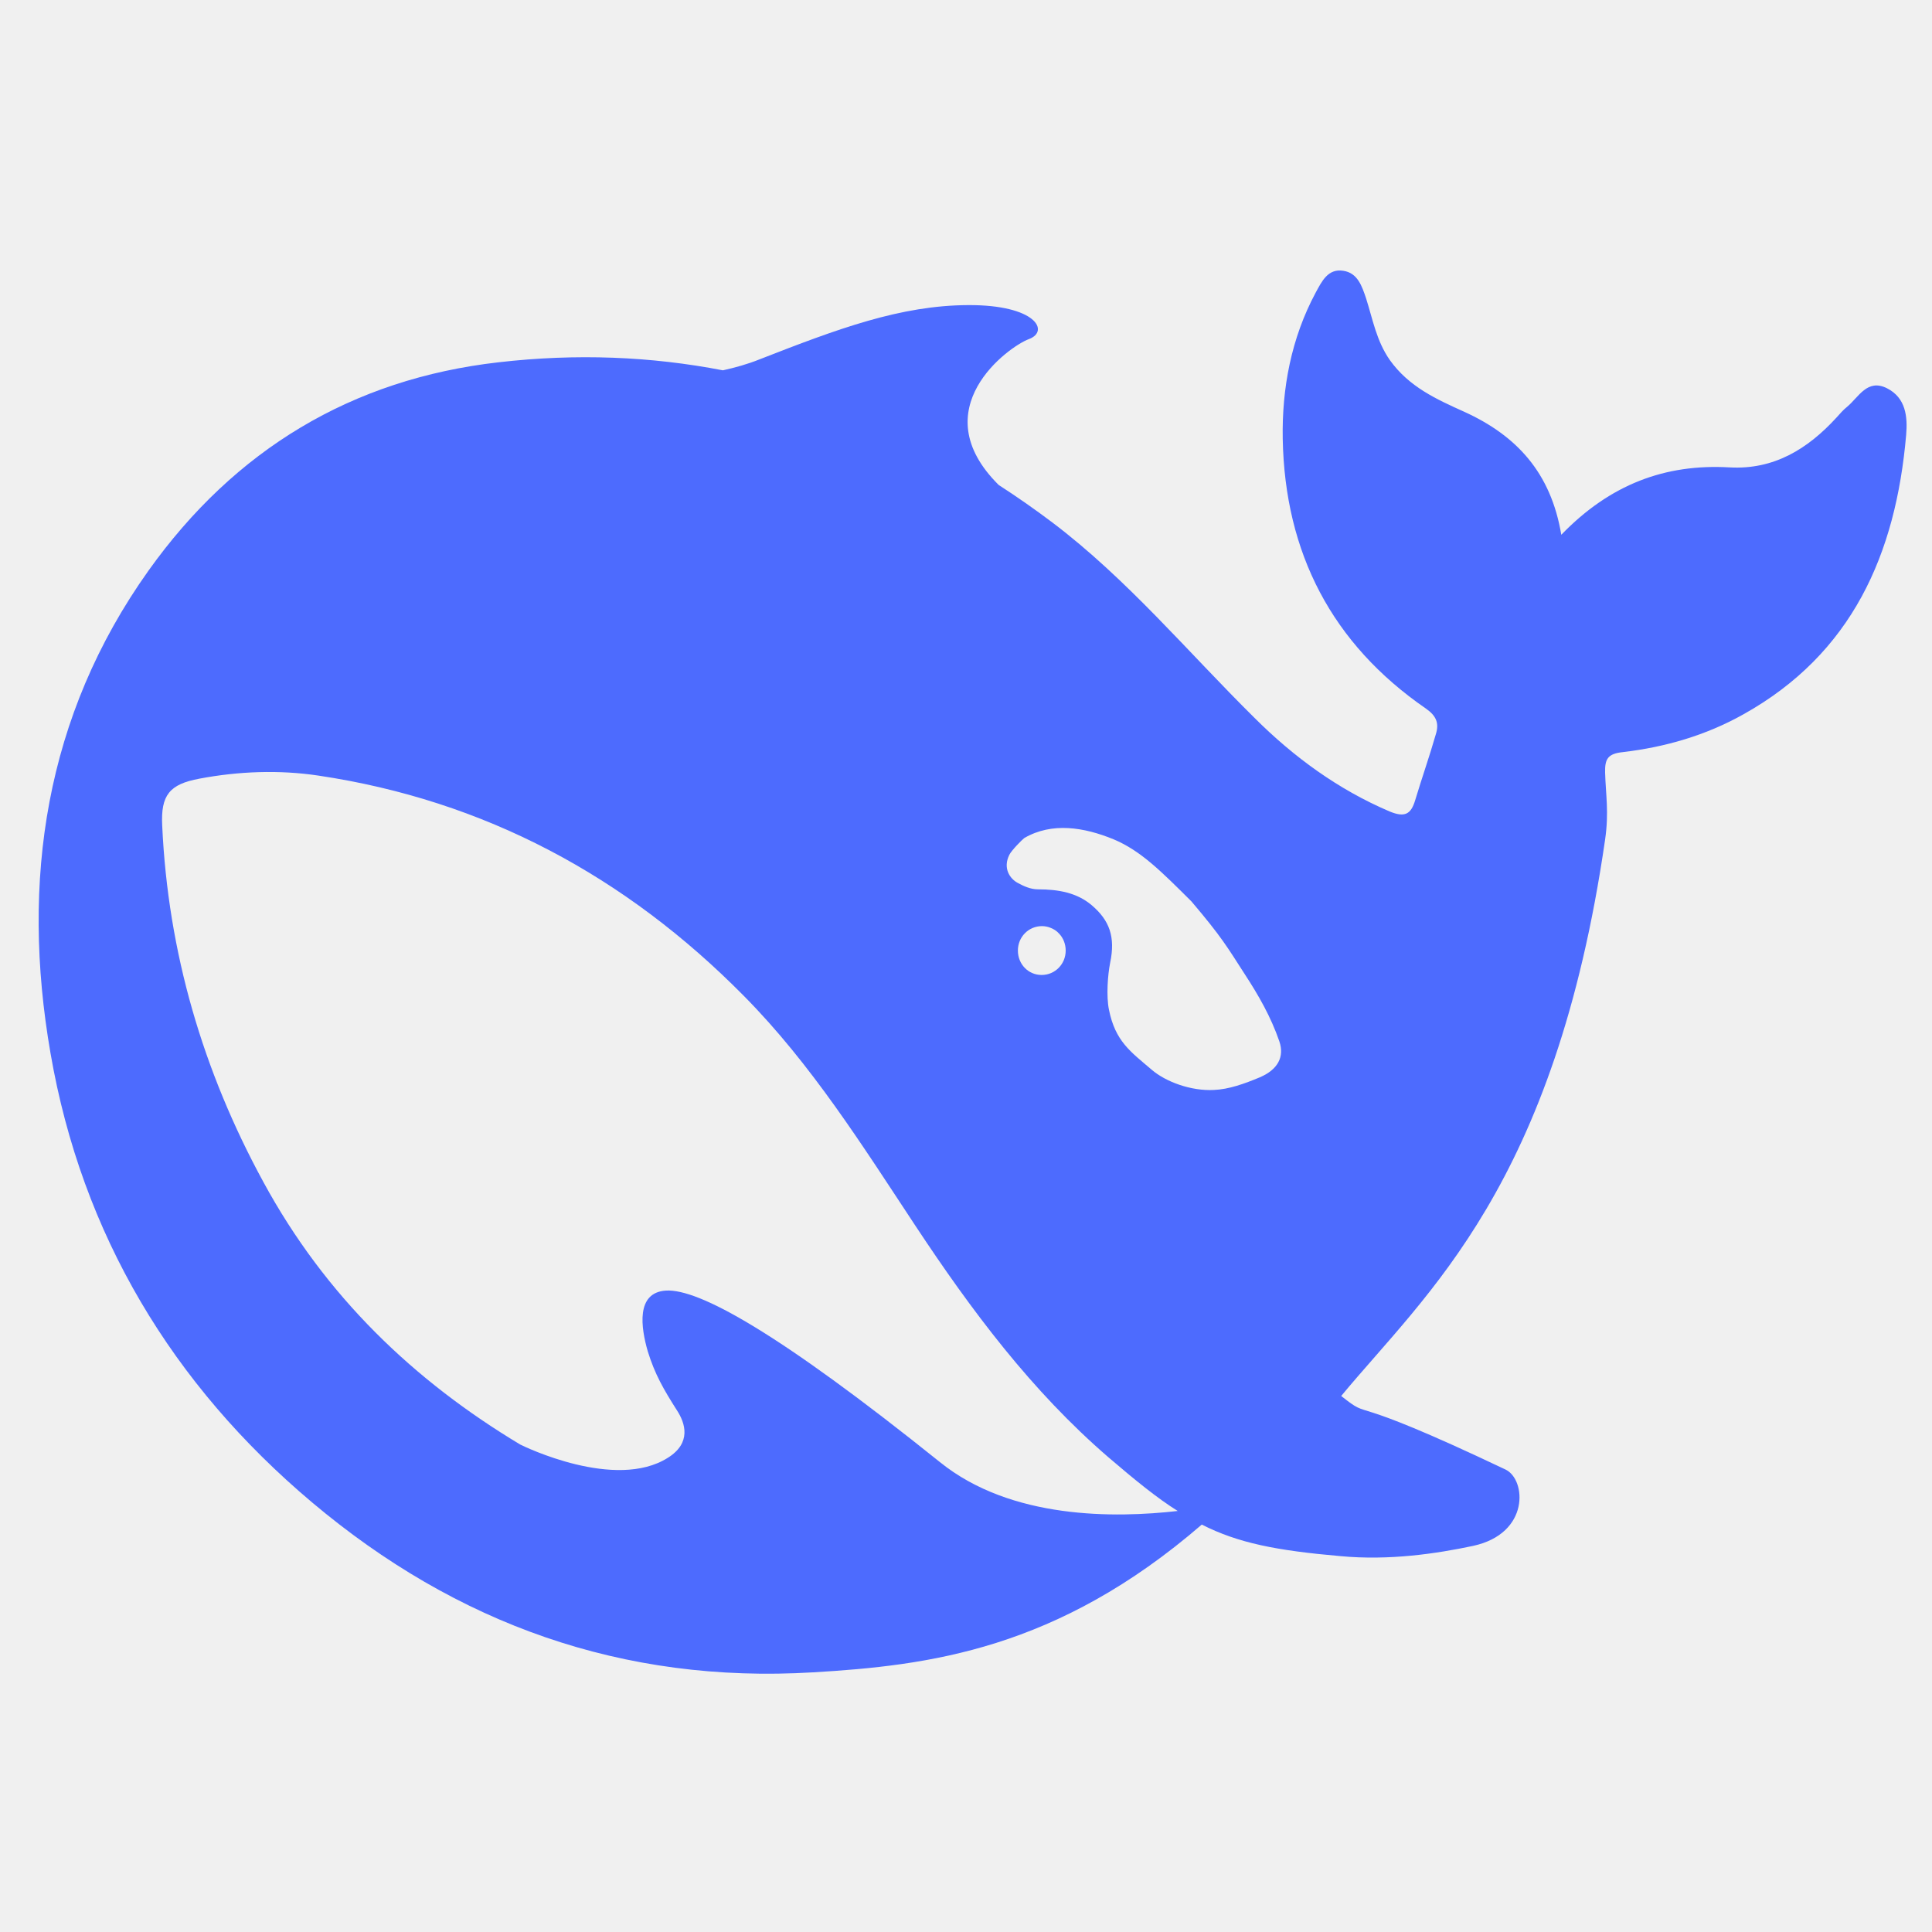
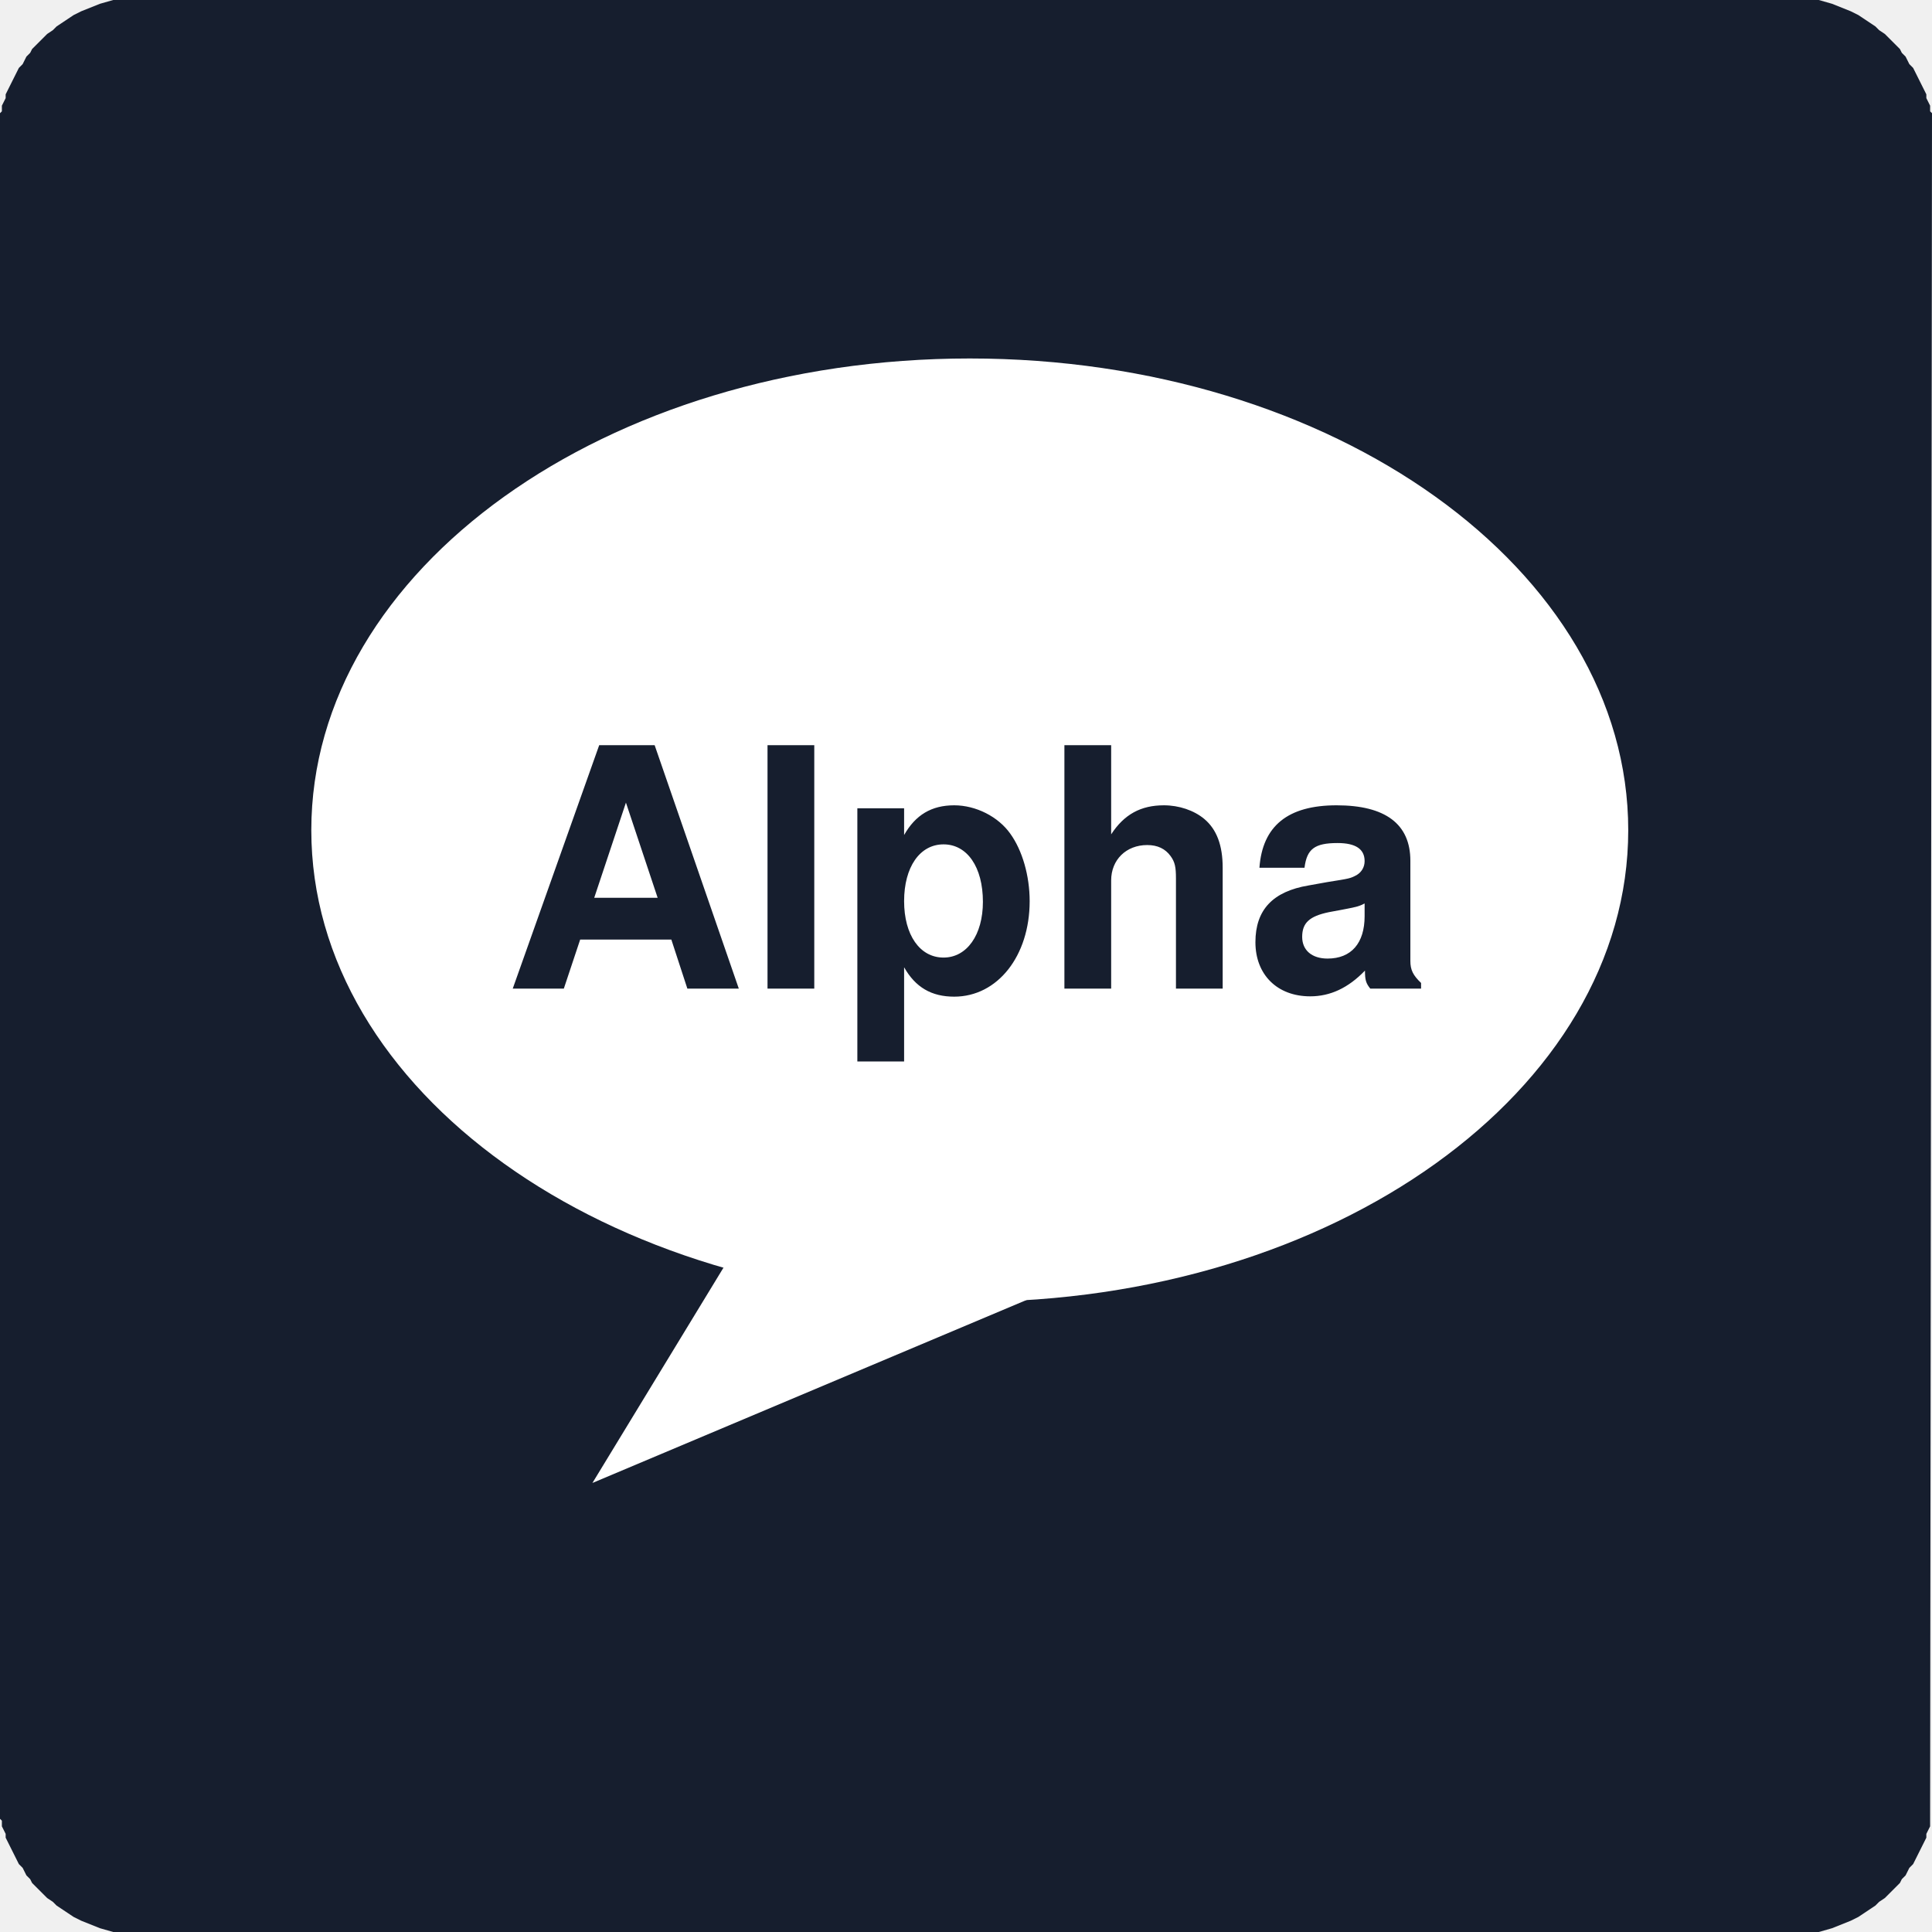
- <svg xmlns="http://www.w3.org/2000/svg" width="50" height="50" viewBox="0 0 50 50" fill="none">
-   <path d="M48.835 10.048C48.323 9.792 48.102 10.28 47.803 10.528C47.701 10.608 47.614 10.712 47.527 10.808C46.779 11.624 45.905 12.16 44.762 12.096C43.092 12 41.666 12.536 40.406 13.84C40.138 12.232 39.248 11.272 37.893 10.656C37.184 10.336 36.467 10.016 35.97 9.32C35.623 8.824 35.529 8.272 35.356 7.728C35.246 7.4 35.135 7.064 34.765 7.008C34.363 6.944 34.206 7.288 34.048 7.576C33.418 8.752 33.173 10.048 33.197 11.36C33.252 14.312 34.474 16.664 36.9 18.336C37.176 18.528 37.247 18.72 37.16 19C36.995 19.576 36.797 20.136 36.624 20.712C36.514 21.08 36.349 21.16 35.962 21C34.631 20.432 33.481 19.592 32.464 18.576C30.739 16.872 29.179 14.992 27.233 13.52C26.776 13.176 26.319 12.856 25.847 12.552C23.862 10.584 26.107 8.968 26.627 8.776C27.17 8.576 26.816 7.888 25.059 7.896C23.302 7.904 21.695 8.504 19.647 9.304C19.348 9.424 19.032 9.512 18.709 9.584C16.85 9.224 14.92 9.144 12.903 9.376C9.106 9.808 6.073 11.64 3.843 14.768C1.165 18.528 0.534 22.8 1.307 27.256C2.118 31.952 4.466 35.84 8.074 38.88C11.816 42.032 16.125 43.576 21.041 43.28C24.027 43.104 27.352 42.696 31.102 39.456C32.047 39.936 33.04 40.128 34.686 40.272C35.955 40.392 37.176 40.208 38.121 40.008C39.602 39.688 39.499 38.288 38.964 38.032C34.623 35.968 35.576 36.808 34.71 36.128C36.916 33.464 40.24 30.696 41.54 21.728C41.643 21.016 41.556 20.568 41.54 19.992C41.532 19.64 41.611 19.504 42.005 19.464C43.092 19.336 44.148 19.032 45.117 18.488C47.929 16.92 49.064 14.344 49.331 11.256C49.371 10.784 49.324 10.296 48.835 10.048ZM24.326 37.84C20.12 34.464 18.079 33.352 17.236 33.4C16.448 33.448 16.59 34.368 16.763 34.968C16.944 35.56 17.181 35.968 17.512 36.488C17.74 36.832 17.898 37.344 17.283 37.728C15.928 38.584 13.573 37.44 13.462 37.384C10.721 35.736 8.428 33.56 6.813 30.584C5.253 27.72 4.348 24.648 4.198 21.368C4.158 20.576 4.387 20.296 5.159 20.152C6.175 19.96 7.223 19.92 8.239 20.072C12.533 20.712 16.189 22.672 19.253 25.776C21.002 27.544 22.325 29.656 23.689 31.72C25.138 33.912 26.698 36 28.683 37.712C29.384 38.312 29.943 38.768 30.479 39.104C28.864 39.288 26.17 39.328 24.326 37.84ZM26.343 24.6C26.343 24.248 26.619 23.968 26.966 23.968C27.044 23.968 27.115 23.984 27.178 24.008C27.265 24.04 27.344 24.088 27.407 24.16C27.517 24.272 27.58 24.432 27.58 24.6C27.58 24.952 27.304 25.232 26.957 25.232C26.611 25.232 26.343 24.952 26.343 24.6ZM32.606 27.88C32.205 28.048 31.803 28.192 31.416 28.208C30.818 28.24 30.164 27.992 29.81 27.688C29.258 27.216 28.864 26.952 28.699 26.128C28.628 25.776 28.668 25.232 28.73 24.92C28.872 24.248 28.714 23.816 28.25 23.424C27.872 23.104 27.391 23.016 26.863 23.016C26.666 23.016 26.485 22.928 26.351 22.856C26.13 22.744 25.949 22.464 26.123 22.12C26.178 22.008 26.446 21.736 26.509 21.688C27.226 21.272 28.053 21.408 28.817 21.72C29.526 22.016 30.061 22.56 30.834 23.328C31.622 24.256 31.763 24.512 32.212 25.208C32.567 25.752 32.89 26.312 33.11 26.952C33.245 27.352 33.071 27.68 32.606 27.88Z" fill="#4D6BFE" fill-rule="nonzero" />
+ <svg xmlns="http://www.w3.org/2000/svg" width="50" height="50" viewBox="0 0 1024 1024">
+   <path fill="#161e2e" d="M 60 0 L 53 2 L 48 4 L 43 6 L 39 8 L 36 10 L 33 12 L 30 14 L 28 16 L 25 18 L 23 20 L 21 22 L 19 24 L 17 26 L 16 28 L 14 30 L 13 32 L 12 34 L 10 36 L 9 38 L 8 40 L 7 42 L 6 44 L 5 46 L 4 48 L 3 50 L 3 52 L 2 54 L 1 56 L 1 58 L 1 59 L 0 60 L 0 964 L 1 965 L 1 966 L 1 968 L 2 970 L 3 972 L 3 974 L 4 976 L 5 978 L 6 980 L 7 982 L 8 984 L 9 986 L 10 988 L 12 990 L 13 992 L 14 994 L 16 996 L 17 998 L 19 1000 L 21 1002 L 23 1004 L 25 1006 L 28 1008 L 30 1010 L 33 1012 L 36 1014 L 39 1016 L 43 1018 L 48 1020 L 53 1022 L 60 1024 L 964 1024 L 971 1022 L 976 1020 L 981 1018 L 985 1016 L 988 1014 L 991 1012 L 994 1010 L 996 1008 L 999 1006 L 1001 1004 L 1003 1002 L 1005 1000 L 1007 998 L 1008 996 L 1010 994 L 1011 992 L 1012 990 L 1014 988 L 1015 986 L 1016 984 L 1017 982 L 1018 980 L 1019 978 L 1020 976 L 1021 974 L 1021 972 L 1022 970 L 1023 968 L 1023 966 L 1023 965 L 1024 60 L 1023 59 L 1023 58 L 1023 56 L 1022 54 L 1021 52 L 1021 50 L 1020 48 L 1019 46 L 1018 44 L 1017 42 L 1016 40 L 1015 38 L 1014 36 L 1012 34 L 1011 32 L 1010 30 L 1008 28 L 1007 26 L 1005 24 L 1003 22 L 1001 20 L 999 18 L 996 16 L 994 14 L 991 12 L 988 10 L 985 8 L 981 6 L 976 4 L 971 2 L 964 0 Z" />
+   <ellipse cx="514" cy="440" rx="349" ry="250" fill="#ffffff" />
+   <path fill="#ffffff" d="M398 648 L556 684 L314 786 Z" />
+   <text x="513" y="524" font-family="'Helvetica Neue',Helvetica,Arial,sans-serif" font-size="177" font-weight="600" fill="#161e2e" text-anchor="middle">Alpha</text>
</svg>
